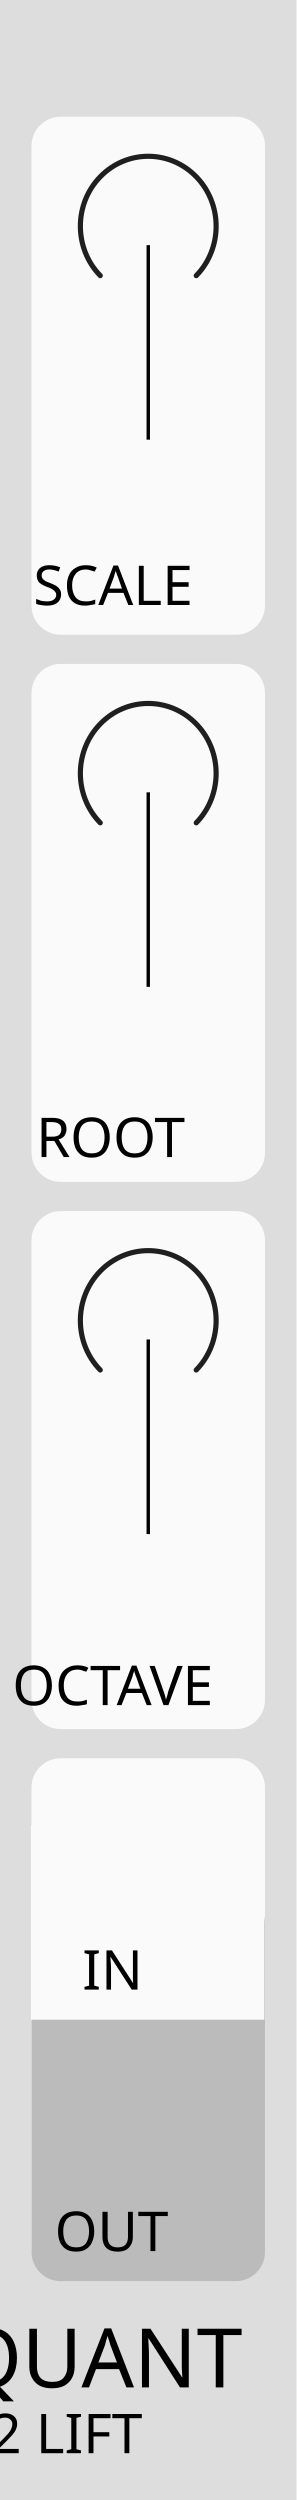
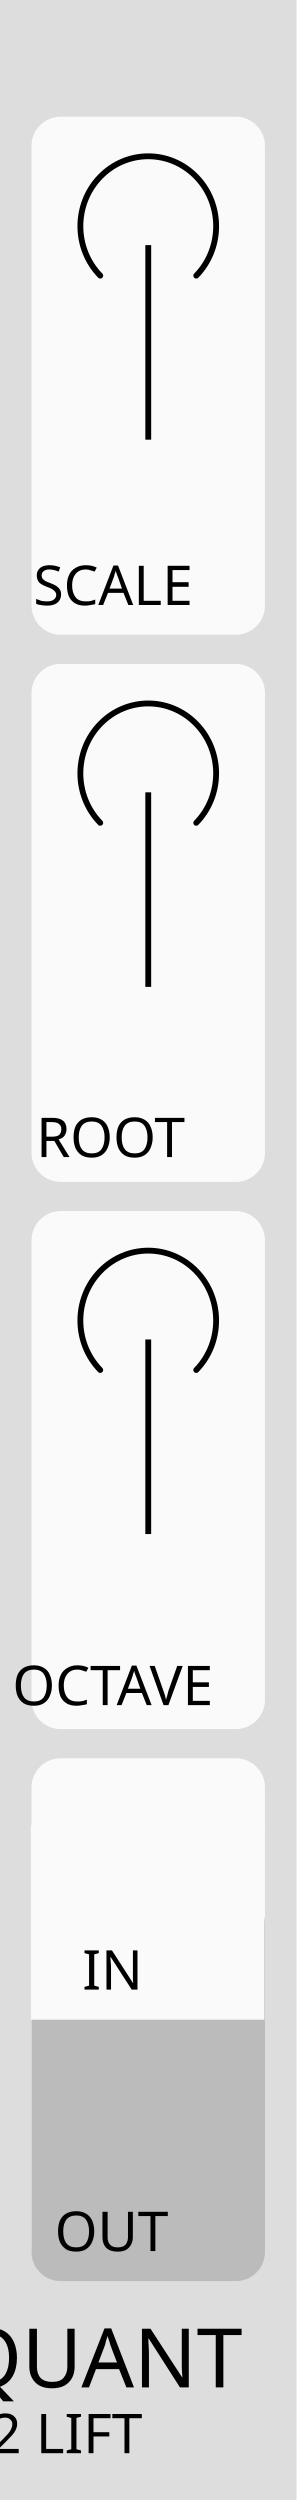
<svg xmlns="http://www.w3.org/2000/svg" width="15.24mm" height="128.5mm" viewBox="0 0 15.24 128.5" version="1.1" id="svg5">
  <defs id="defs2" />
  <g id="layer1">
    <rect style="fill:#dddddd;stroke-width:0.185" id="rect4302" width="15.244" height="128.504" x="-0.002" y="1.6577559e-08" />
    <rect style="fill:#fafafa;stroke-width:0.265" id="rect10313-4-1-4" width="12" height="26.625" x="1.62" y="90.375" rx="1.5" ry="1.5" />
    <rect style="fill:#bbbbbb;fill-opacity:1;stroke-width:0.265" id="rect10313-6" width="12" height="19.869" x="1.62" y="97.381" rx="1.5" ry="1.5" />
    <rect style="fill:#fafafa;fill-opacity:1;stroke:#00a6a9;stroke-width:0" id="rect1321" width="12" height="10" x="1.587" y="93.813" />
    <rect style="fill:#fafafa;stroke-width:0.265" id="rect10313" width="12" height="26.625" x="1.62" y="6" rx="1.5" ry="1.5" />
    <rect style="fill:#fafafa;stroke-width:0.265" id="rect10313-4" width="12" height="26.625" x="1.62" y="34.125" rx="1.5" ry="1.5" />
    <rect style="fill:#fafafa;stroke-width:0.265" id="rect10313-4-1" width="12" height="26.625" x="1.62" y="62.25" rx="1.5" ry="1.5" />
-     <g id="g1509" transform="rotate(180,7.646685,16.59157)">
-       <path style="display:inline;fill:none;stroke:#000000;stroke-width:0.175;stroke-linecap:butt;stroke-linejoin:miter;stroke-miterlimit:4;stroke-dasharray:none;stroke-opacity:1" d="m 7.673,10.583 v 10" id="path35189-8" />
-       <path d="m 10.14,19.015 a 3.489,3.594 0 1 1 -4.934,0" fill="none" stroke="#1f1f1f" stroke-linecap="round" stroke-linejoin="round" id="path66" style="display:inline;stroke-width:0.265" />
+     <g id="g1509" transform="rotate(180,7.646685,16.59157)" style="fill:none;fill-opacity:1;stroke:#000000;stroke-opacity:1">
+       <path style="display:inline;fill:none;fill-opacity:1;stroke:#000000;stroke-width:0.3;stroke-linecap:butt;stroke-linejoin:miter;stroke-miterlimit:4;stroke-dasharray:none;stroke-opacity:1" d="m 7.673,10.583 v 10" id="path35189-8" />
+       <path d="m 10.14,19.015 a 3.489,3.594 0 1 1 -4.934,0" fill="none" stroke="#1f1f1f" stroke-linecap="round" stroke-linejoin="round" id="path66" style="display:inline;fill:none;fill-opacity:1;stroke:#000000;stroke-width:0.3;stroke-miterlimit:4;stroke-dasharray:none;stroke-opacity:1" />
    </g>
-     <g id="g1509-6" transform="rotate(180,7.646456,30.65407)">
-       <path style="display:inline;fill:none;stroke:#000000;stroke-width:0.175;stroke-linecap:butt;stroke-linejoin:miter;stroke-miterlimit:4;stroke-dasharray:none;stroke-opacity:1" d="m 7.673,10.583 v 10" id="path35189-8-9" />
-       <path d="m 10.14,19.015 a 3.489,3.594 0 1 1 -4.934,0" fill="none" stroke="#1f1f1f" stroke-linecap="round" stroke-linejoin="round" id="path66-2" style="display:inline;stroke-width:0.265" />
+     <g id="g1509-6" transform="rotate(180,7.646456,30.65407)" style="fill:none;fill-opacity:1;stroke:#000000;stroke-opacity:1">
+       <path style="display:inline;fill:none;fill-opacity:1;stroke:#000000;stroke-width:0.3;stroke-linecap:butt;stroke-linejoin:miter;stroke-miterlimit:4;stroke-dasharray:none;stroke-opacity:1" d="m 7.673,10.583 v 10" id="path35189-8-9" />
+       <path d="m 10.14,19.015 a 3.489,3.594 0 1 1 -4.934,0" fill="none" stroke="#1f1f1f" stroke-linecap="round" stroke-linejoin="round" id="path66-2" style="display:inline;fill:none;fill-opacity:1;stroke:#000000;stroke-width:0.3;stroke-miterlimit:4;stroke-dasharray:none;stroke-opacity:1" />
    </g>
-     <g id="g1509-6-5" transform="rotate(180,7.646456,44.71657)">
-       <path style="display:inline;fill:none;stroke:#000000;stroke-width:0.175;stroke-linecap:butt;stroke-linejoin:miter;stroke-miterlimit:4;stroke-dasharray:none;stroke-opacity:1" d="m 7.673,10.583 v 10" id="path35189-8-9-5" />
-       <path d="m 10.14,19.015 a 3.489,3.594 0 1 1 -4.934,0" fill="none" stroke="#1f1f1f" stroke-linecap="round" stroke-linejoin="round" id="path66-2-9" style="display:inline;stroke-width:0.265" />
+     <g id="g1509-6-5" transform="rotate(180,7.646456,44.71657)" style="fill:none;fill-opacity:1;stroke:#000000;stroke-opacity:1">
+       <path style="display:inline;fill:none;fill-opacity:1;stroke:#000000;stroke-width:0.3;stroke-linecap:butt;stroke-linejoin:miter;stroke-miterlimit:4;stroke-dasharray:none;stroke-opacity:1" d="m 7.673,10.583 v 10" id="path35189-8-9-5" />
+       <path d="m 10.14,19.015 a 3.489,3.594 0 1 1 -4.934,0" fill="none" stroke="#1f1f1f" stroke-linecap="round" stroke-linejoin="round" id="path66-2-9" style="display:inline;fill:none;fill-opacity:1;stroke:#000000;stroke-width:0.3;stroke-miterlimit:4;stroke-dasharray:none;stroke-opacity:1" />
    </g>
-     <text xml:space="preserve" style="font-size:2.822px;line-height:1.25;font-family:Calibri;-inkscape-font-specification:Calibri;text-align:center;text-anchor:middle;display:inline;stroke-width:0.265" x="7.646" y="31.097" id="text8544-7-1-0-4" transform="scale(0.9999717,1.000028)">
-       <tspan id="tspan8542-4-1-12-6" style="font-size:2.822px;text-align:center;text-anchor:middle;stroke-width:0.265" x="7.646" y="31.097">SCALE</tspan>
+     <text xml:space="preserve" style="font-size:2.822px;line-height:1.25;font-family:Calibri;-inkscape-font-specification:Calibri;text-align:center;text-anchor:middle;display:inline;fill:#000000;fill-opacity:1;stroke-width:0.265" x="7.646" y="31.097" id="text8544-7-1-0-4" transform="scale(0.9999717,1.000028)">
+       <tspan id="tspan8542-4-1-12-6" style="font-size:2.822px;text-align:center;text-anchor:middle;fill:#000000;fill-opacity:1;stroke-width:0.265" x="7.646" y="31.097">SCALE</tspan>
    </text>
-     <text xml:space="preserve" style="font-size:2.822px;line-height:1.25;font-family:Calibri;-inkscape-font-specification:Calibri;text-align:center;text-anchor:middle;display:inline;stroke-width:0.265" x="7.512" y="59.473" id="text8544-7-1-0-4-3">
-       <tspan id="tspan8542-4-1-12-6-2" style="font-size:2.822px;text-align:center;text-anchor:middle;stroke-width:0.265" x="7.512" y="59.473">ROOT</tspan>
+     <text xml:space="preserve" style="font-size:2.822px;line-height:1.25;font-family:Calibri;-inkscape-font-specification:Calibri;text-align:center;text-anchor:middle;display:inline;fill:#000000;fill-opacity:1;stroke-width:0.265" x="7.512" y="59.473" id="text8544-7-1-0-4-3">
+       <tspan id="tspan8542-4-1-12-6-2" style="font-size:2.822px;text-align:center;text-anchor:middle;fill:#000000;fill-opacity:1;stroke-width:0.265" x="7.512" y="59.473">ROOT</tspan>
    </text>
-     <text xml:space="preserve" style="font-size:2.822px;line-height:1.25;font-family:Calibri;-inkscape-font-specification:Calibri;text-align:center;text-anchor:middle;display:inline;stroke-width:0.265" x="7.627" y="87.645" id="text8544-7-1-0-4-3-4">
-       <tspan id="tspan8542-4-1-12-6-2-3" style="font-size:2.822px;text-align:center;text-anchor:middle;stroke-width:0.265" x="7.627" y="87.645">OCTAVE</tspan>
+     <text xml:space="preserve" style="font-size:2.822px;line-height:1.25;font-family:Calibri;-inkscape-font-specification:Calibri;text-align:center;text-anchor:middle;display:inline;fill:#000000;fill-opacity:1;stroke-width:0.265" x="7.627" y="87.645" id="text8544-7-1-0-4-3-4">
+       <tspan id="tspan8542-4-1-12-6-2-3" style="font-size:2.822px;text-align:center;text-anchor:middle;fill:#000000;fill-opacity:1;stroke-width:0.265" x="7.627" y="87.645">OCTAVE</tspan>
    </text>
-     <text xml:space="preserve" style="font-size:2.822px;line-height:1.25;font-family:Calibri;-inkscape-font-specification:Calibri;text-align:center;text-anchor:middle;display:inline;stroke-width:0.265" x="7.62" y="102.268" id="text8544-7-1-0-4-3-4-7">
-       <tspan id="tspan8542-4-1-12-6-2-3-6" style="font-size:2.822px;text-align:center;text-anchor:middle;stroke-width:0.265" x="7.62" y="102.268">IN</tspan>
+     <text xml:space="preserve" style="font-size:2.822px;line-height:1.25;font-family:Calibri;-inkscape-font-specification:Calibri;text-align:center;text-anchor:middle;display:inline;fill:#000000;fill-opacity:1;stroke-width:0.265" x="7.62" y="102.268" id="text8544-7-1-0-4-3-4-7">
+       <tspan id="tspan8542-4-1-12-6-2-3-6" style="font-size:2.822px;text-align:center;text-anchor:middle;fill:#000000;fill-opacity:1;stroke-width:0.265" x="7.62" y="102.268">IN</tspan>
    </text>
-     <text xml:space="preserve" style="font-size:2.822px;line-height:1.25;font-family:Calibri;-inkscape-font-specification:Calibri;text-align:center;text-anchor:middle;display:inline;stroke-width:0.265" x="7.563" y="115.705" id="text8544-7-1-0-4-3-4-7-7">
-       <tspan id="tspan8542-4-1-12-6-2-3-6-6" style="font-size:2.822px;text-align:center;text-anchor:middle;stroke-width:0.265" x="7.563" y="115.705">OUT</tspan>
+     <text xml:space="preserve" style="font-size:2.822px;line-height:1.25;font-family:Calibri;-inkscape-font-specification:Calibri;text-align:center;text-anchor:middle;display:inline;fill:#010101;fill-opacity:1;stroke-width:0.265" x="7.563" y="115.705" id="text8544-7-1-0-4-3-4-7-7">
+       <tspan id="tspan8542-4-1-12-6-2-3-6-6" style="font-size:2.822px;text-align:center;text-anchor:middle;fill:#010101;fill-opacity:1;stroke-width:0.265" x="7.563" y="115.705">OUT</tspan>
    </text>
-     <text xml:space="preserve" style="font-size:2.822px;line-height:1.25;font-family:Calibri;-inkscape-font-specification:Calibri;text-align:center;text-anchor:middle;display:inline;stroke-width:0.265" x="5.234" y="126.093" id="text8544-7-1-0-4-3-4-7-7-9">
-       <tspan id="tspan8542-4-1-12-6-2-3-6-6-7" style="font-size:2.822px;text-align:center;text-anchor:middle;stroke-width:0.265" x="5.234" y="126.093">2 LIFT</tspan>
+     <text xml:space="preserve" style="font-size:2.822px;line-height:1.25;font-family:Calibri;-inkscape-font-specification:Calibri;text-align:center;text-anchor:middle;display:inline;fill:#010101;fill-opacity:1;stroke-width:0.265" x="5.234" y="126.093" id="text8544-7-1-0-4-3-4-7-7-9">
+       <tspan id="tspan8542-4-1-12-6-2-3-6-6-7" style="font-size:2.822px;text-align:center;text-anchor:middle;fill:#010101;fill-opacity:1;stroke-width:0.265" x="5.234" y="126.093">2 LIFT</tspan>
    </text>
-     <text xml:space="preserve" style="font-size:4.233px;line-height:1.25;font-family:Calibri;-inkscape-font-specification:Calibri;text-align:center;letter-spacing:0px;text-anchor:middle;display:inline;stroke-width:0.265" x="7.892" y="122.71" id="text8544-7-0-8-5">
-       <tspan id="tspan8542-4-9-1-8" style="font-style:normal;font-variant:normal;font-weight:300;font-stretch:normal;font-size:4.233px;font-family:Calibri;-inkscape-font-specification:'Calibri Light';text-align:center;text-anchor:middle;stroke-width:0.265" x="7.892" y="122.71">QUANT</tspan>
+     <text xml:space="preserve" style="font-size:4.233px;line-height:1.25;font-family:Calibri;-inkscape-font-specification:Calibri;text-align:center;letter-spacing:0px;text-anchor:middle;display:inline;fill:#010101;fill-opacity:1;stroke-width:0.265" x="7.892" y="122.71" id="text8544-7-0-8-5">
+       <tspan id="tspan8542-4-9-1-8" style="font-style:normal;font-variant:normal;font-weight:300;font-stretch:normal;font-size:4.233px;font-family:Calibri;-inkscape-font-specification:'Calibri Light';text-align:center;text-anchor:middle;fill:#010101;fill-opacity:1;stroke-width:0.265" x="7.892" y="122.71">QUANT</tspan>
    </text>
  </g>
</svg>
